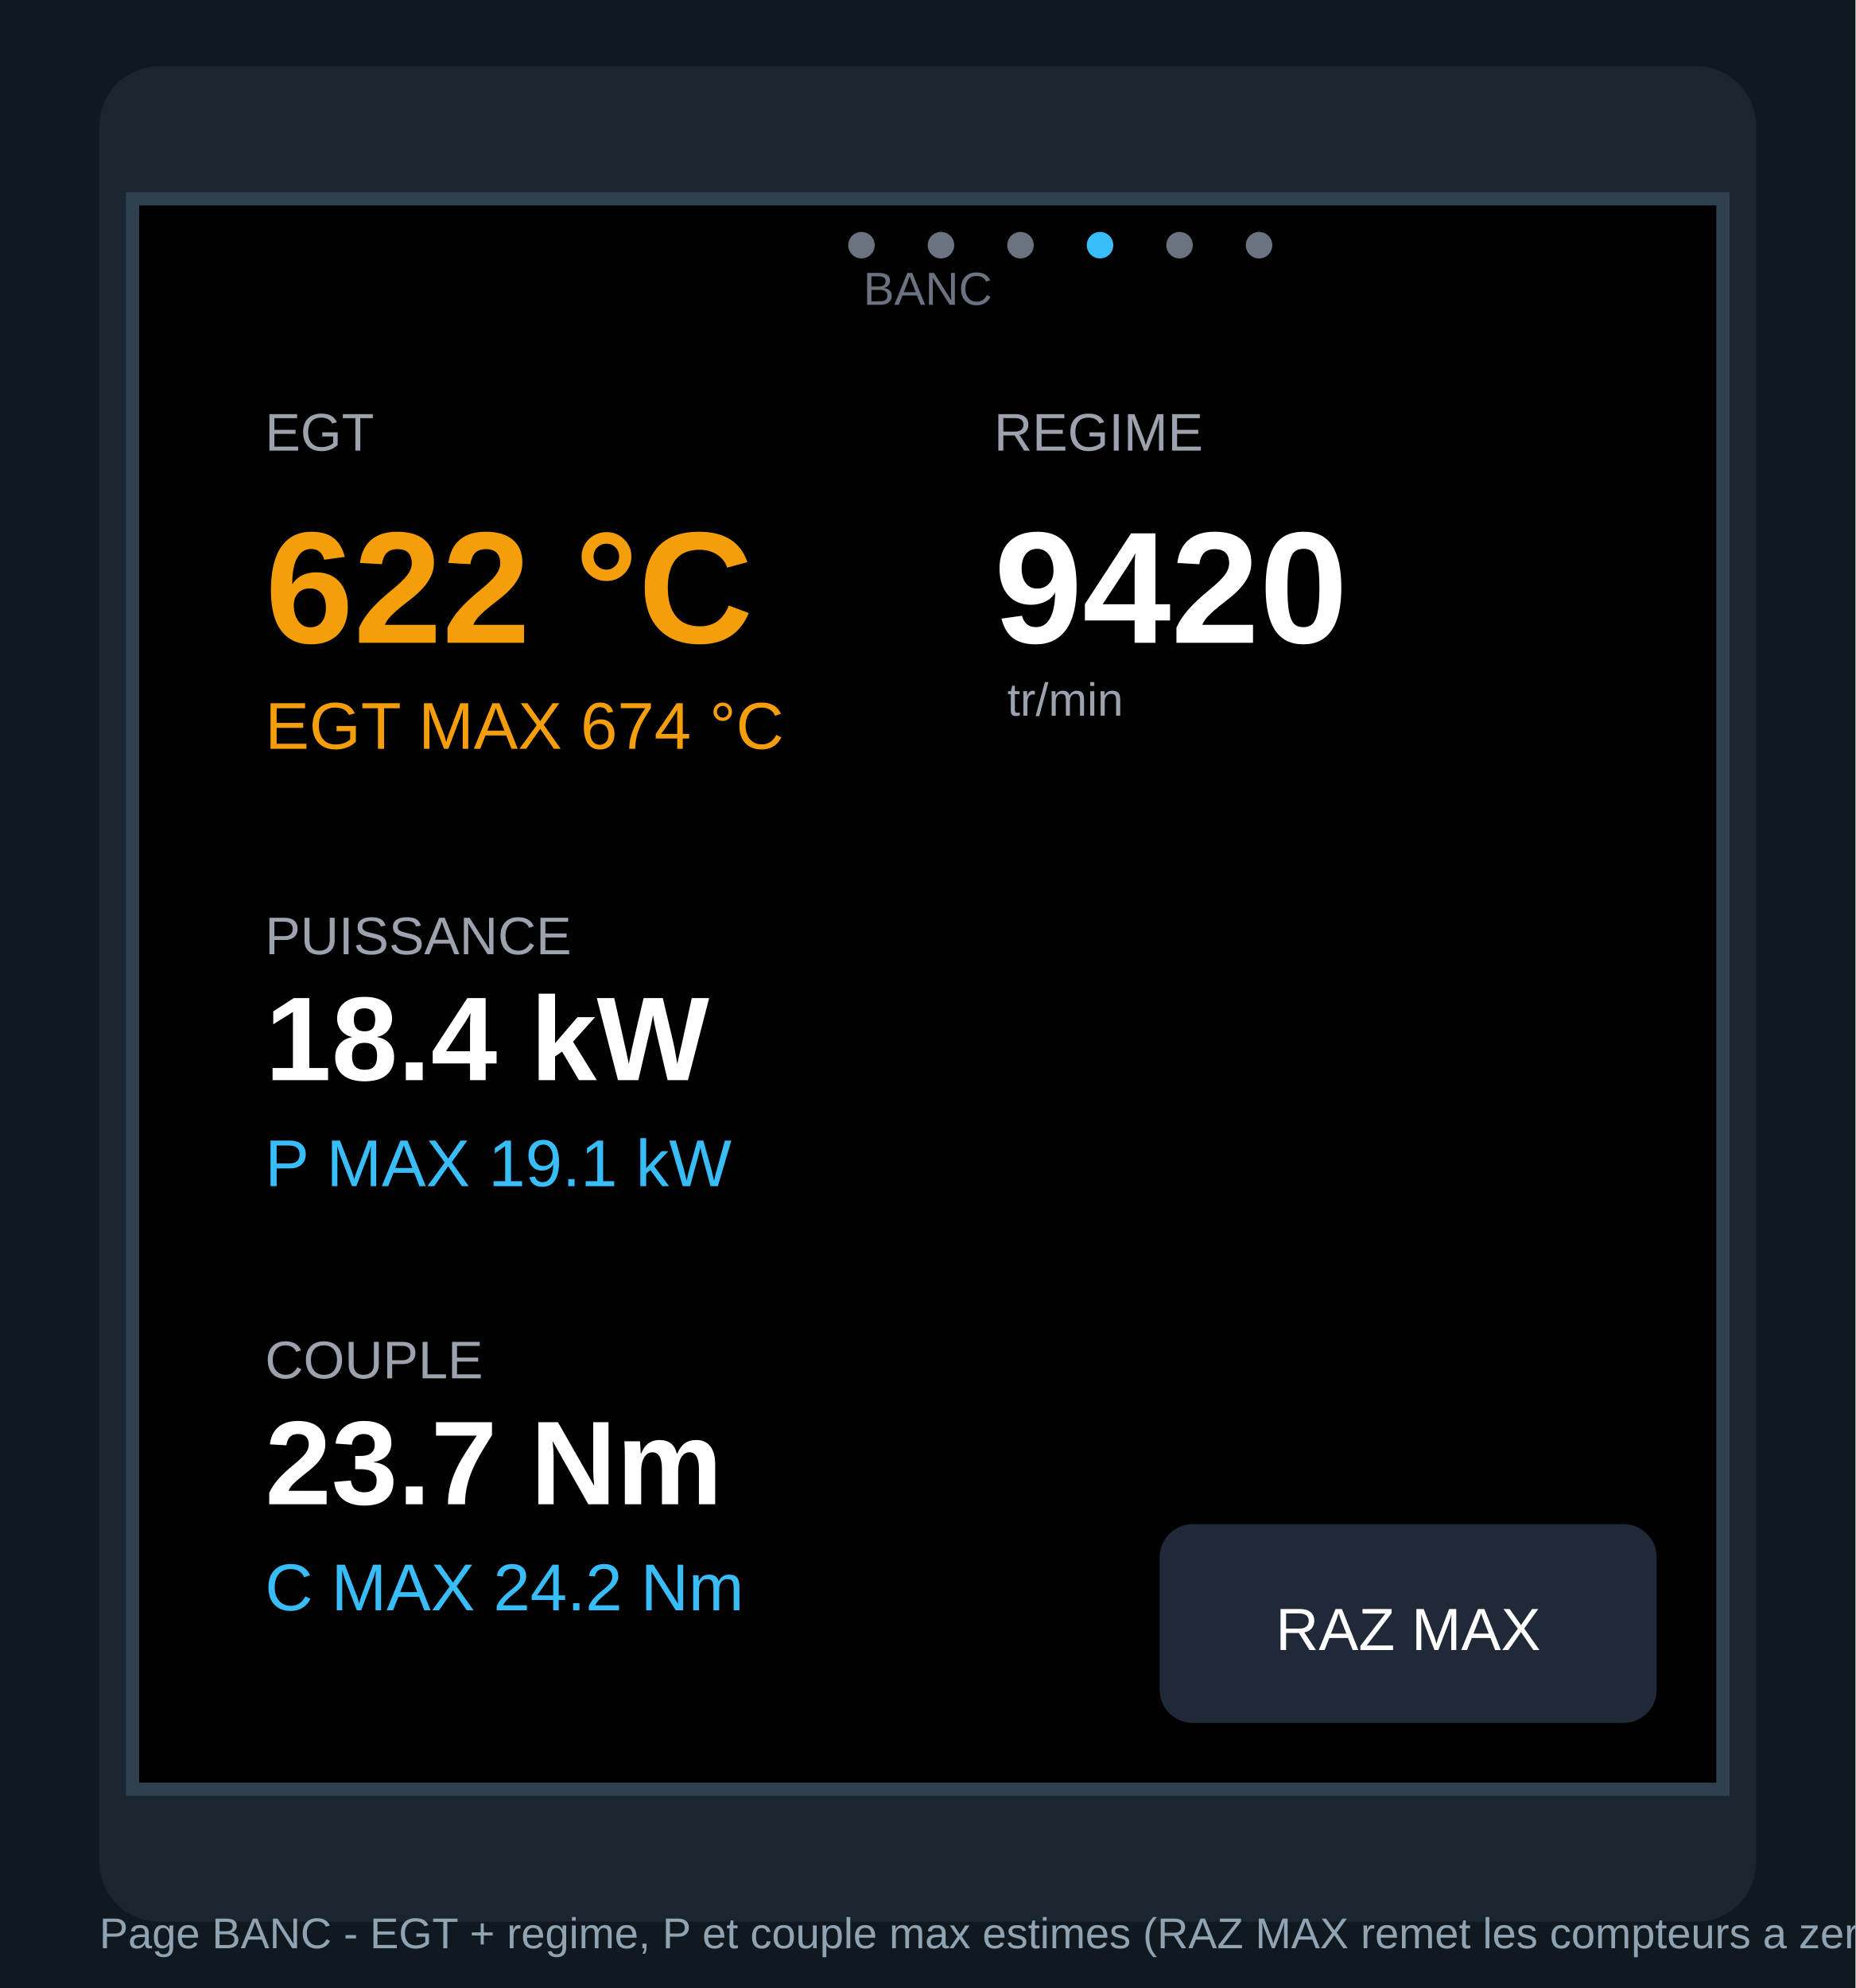
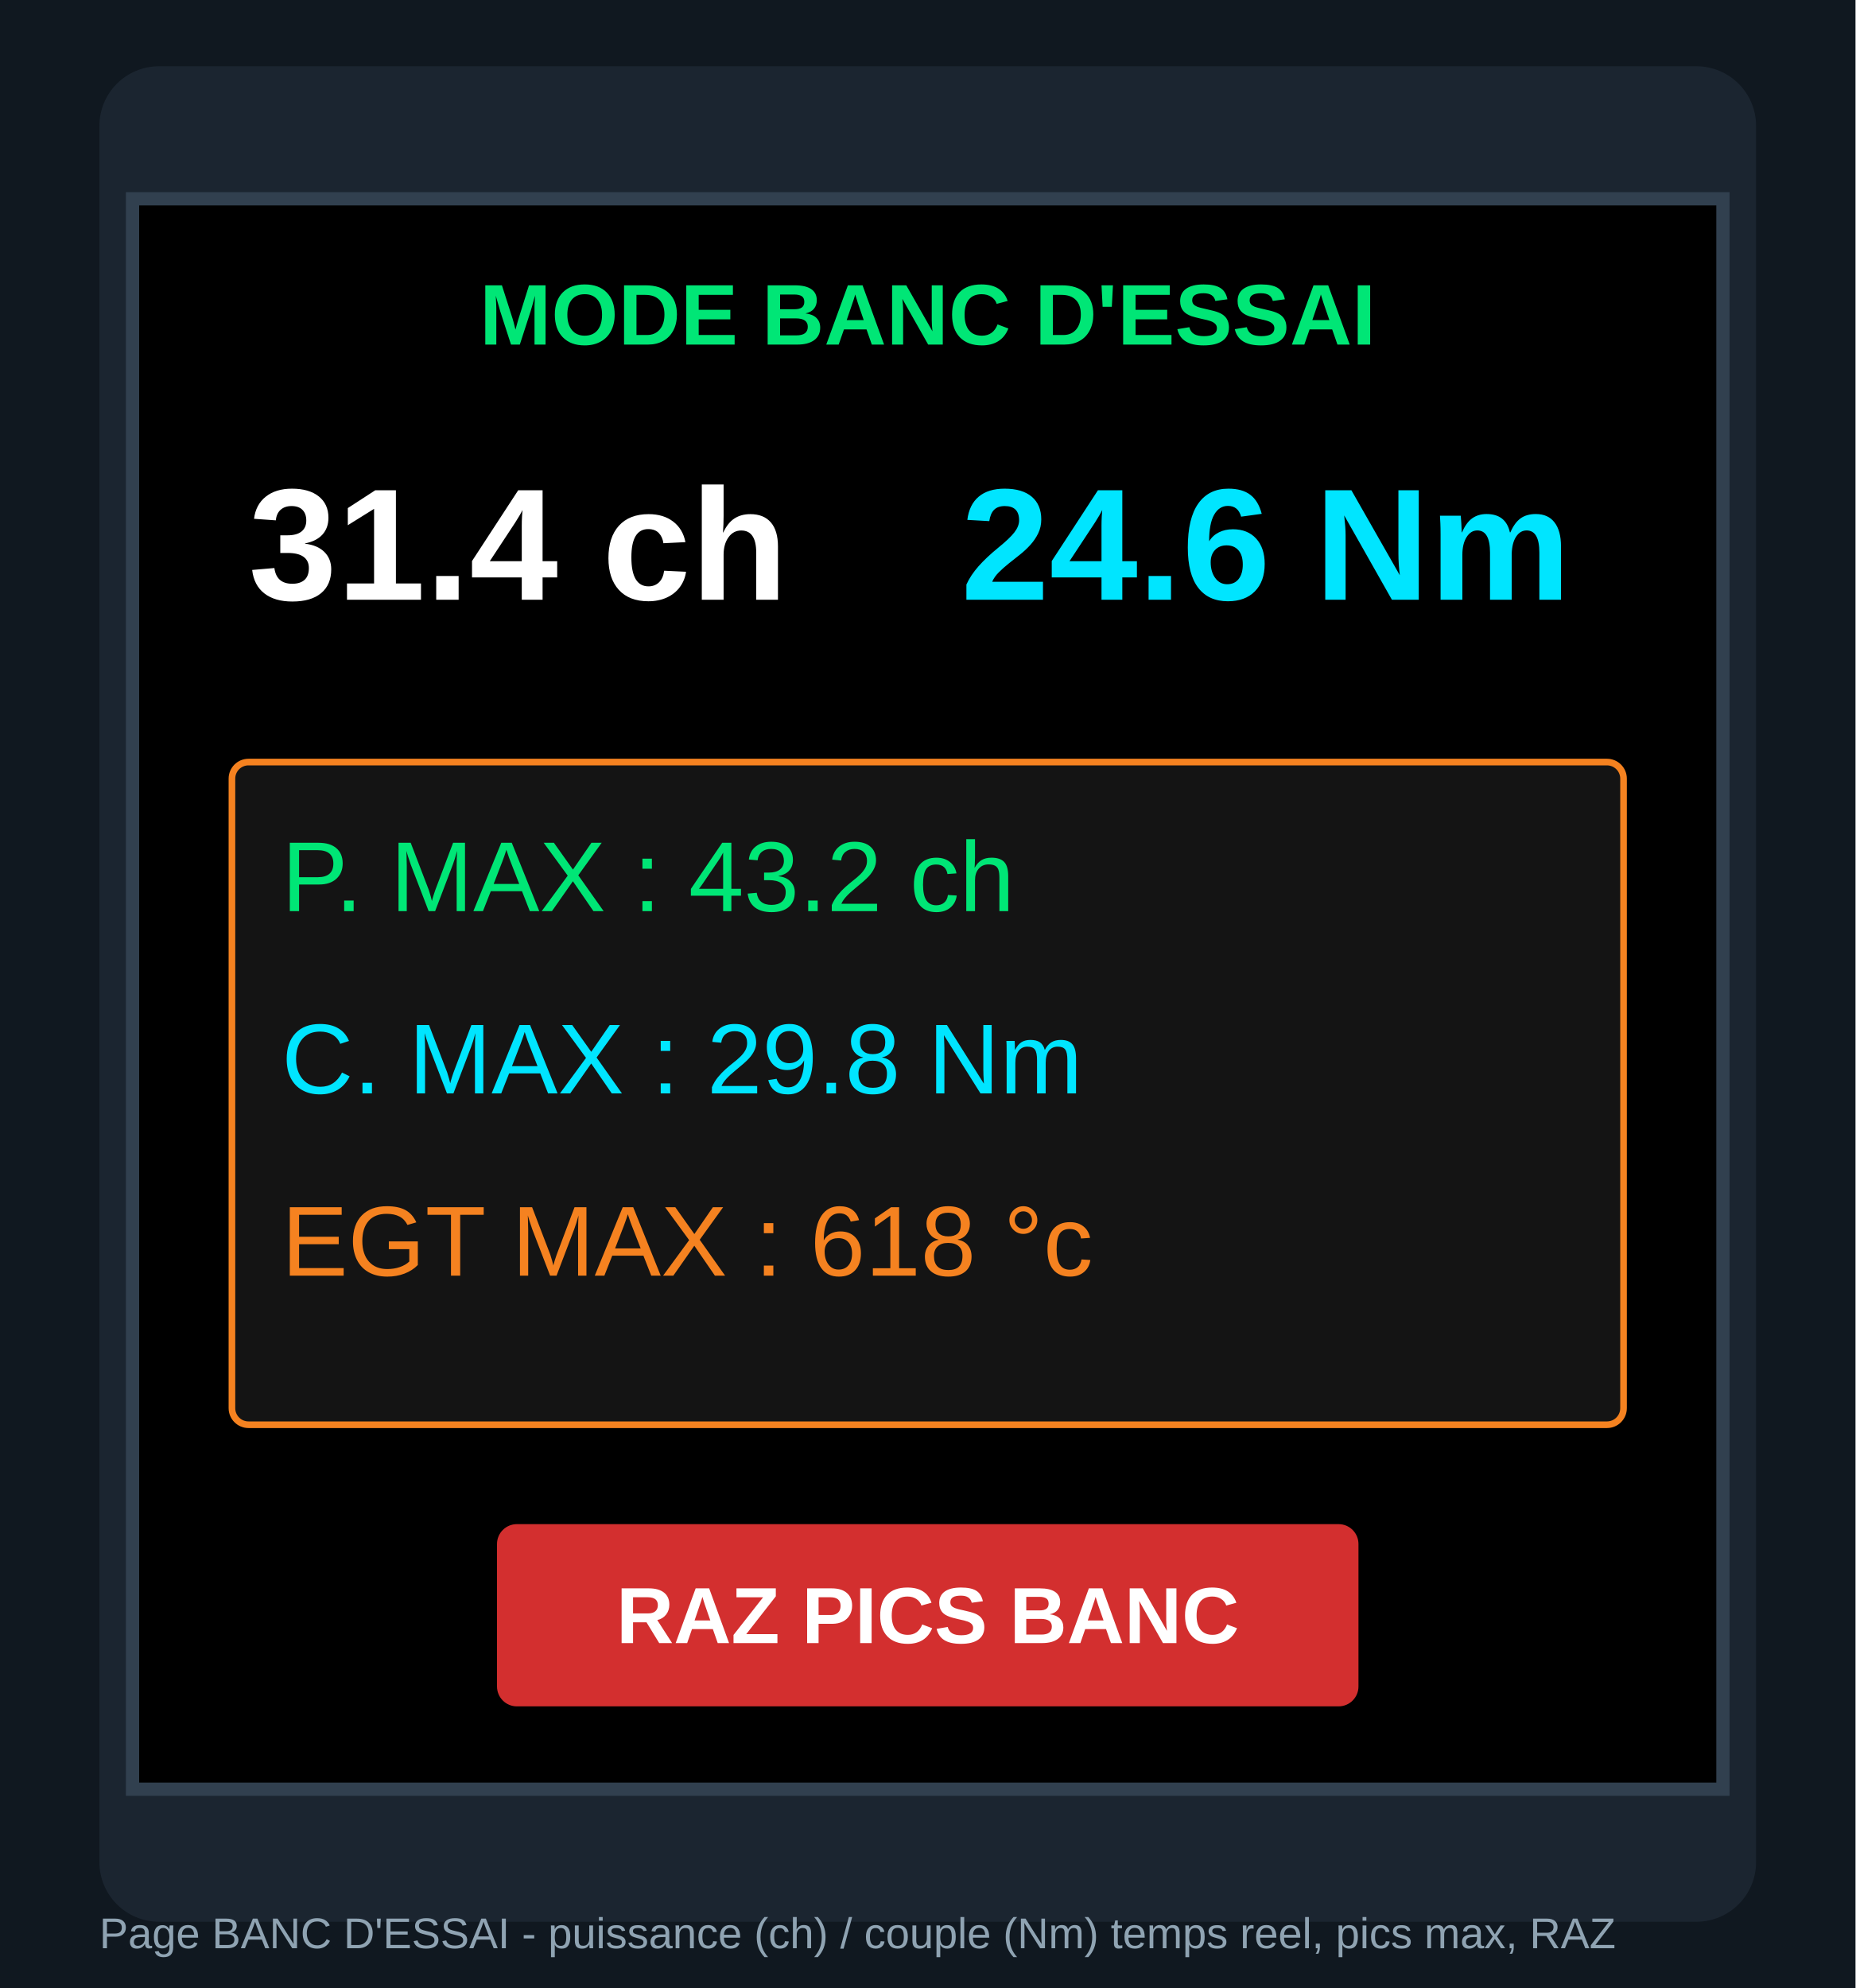
<svg xmlns="http://www.w3.org/2000/svg" width="560" height="600" viewBox="0 0 560 600">
  <rect width="560" height="600" fill="#101820" />
  <rect x="30" y="20" width="500" height="560" rx="18" fill="#1b2530" />
  <rect x="40" y="60" width="480" height="480" fill="#000000" />
  <rect x="40" y="60" width="480" height="480" fill="none" stroke="#31404f" stroke-width="4" />
-   <circle cx="260" cy="74" r="4" fill="#6B7280" />
-   <circle cx="284" cy="74" r="4" fill="#6B7280" />
-   <circle cx="308" cy="74" r="4" fill="#6B7280" />
-   <circle cx="332" cy="74" r="4" fill="#38BDF8" />
-   <circle cx="356" cy="74" r="4" fill="#6B7280" />
-   <circle cx="380" cy="74" r="4" fill="#6B7280" />
-   <text x="280" y="92" fill="#6B7280" font-size="14" text-anchor="middle" font-family="Montserrat, Arial, sans-serif">BANC</text>
-   <text x="80" y="136" fill="#9CA3AF" font-size="16" font-family="Montserrat, Arial, sans-serif">EGT</text>
-   <text x="80" y="194" fill="#F59E0B" font-size="48" font-weight="bold" font-family="Montserrat, Arial, sans-serif">622 °C</text>
-   <text x="80" y="226" fill="#F59E0B" font-size="20" font-family="Montserrat, Arial, sans-serif">EGT MAX   674 °C</text>
-   <text x="300" y="136" fill="#9CA3AF" font-size="16" font-family="Montserrat, Arial, sans-serif">REGIME</text>
-   <text x="300" y="194" fill="#FFFFFF" font-size="48" font-weight="bold" font-family="Montserrat, Arial, sans-serif">9420</text>
-   <text x="304" y="216" fill="#9CA3AF" font-size="14" font-family="Montserrat, Arial, sans-serif">tr/min</text>
-   <text x="80" y="288" fill="#9CA3AF" font-size="16" font-family="Montserrat, Arial, sans-serif">PUISSANCE</text>
-   <text x="80" y="326" fill="#FFFFFF" font-size="36" font-weight="bold" font-family="Montserrat, Arial, sans-serif">18.4 kW</text>
-   <text x="80" y="358" fill="#38BDF8" font-size="20" font-family="Montserrat, Arial, sans-serif">P MAX   19.1 kW</text>
-   <text x="80" y="416" fill="#9CA3AF" font-size="16" font-family="Montserrat, Arial, sans-serif">COUPLE</text>
-   <text x="80" y="454" fill="#FFFFFF" font-size="36" font-weight="bold" font-family="Montserrat, Arial, sans-serif">23.7 Nm</text>
-   <text x="80" y="486" fill="#38BDF8" font-size="20" font-family="Montserrat, Arial, sans-serif">C MAX   24.2 Nm</text>
-   <rect x="350" y="460" width="150" height="60" rx="10" fill="#1F2937" />
-   <text x="425" y="498" fill="#FFFFFF" font-size="18" text-anchor="middle" font-family="Montserrat, Arial, sans-serif">RAZ MAX</text>
-   <text x="30" y="588" fill="#8fa3b2" font-size="13" font-family="Montserrat, Arial, sans-serif">Page BANC - EGT + regime, P et couple max estimes (RAZ MAX remet les compteurs a zero)</text>
+   <text x="280" y="104" fill="#00E676" font-size="26" font-weight="bold" text-anchor="middle" font-family="Montserrat, Arial, sans-serif">MODE BANC D'ESSAI</text>
+   <text x="75" y="181" fill="#FFFFFF" font-size="48" font-weight="bold" font-family="Montserrat, Arial, sans-serif">31.4 ch</text>
+   <text x="290" y="181" fill="#00E5FF" font-size="48" font-weight="bold" font-family="Montserrat, Arial, sans-serif">24.6 Nm</text>
+   <rect x="70" y="230" width="420" height="200" rx="5" fill="#141414" stroke="#F58220" stroke-width="2" />
+   <text x="85" y="275" fill="#00E676" font-size="30" font-family="Montserrat, Arial, sans-serif">P. MAX  : 43.2 ch</text>
+   <text x="85" y="330" fill="#00E5FF" font-size="30" font-family="Montserrat, Arial, sans-serif">C. MAX  : 29.8 Nm</text>
+   <text x="85" y="385" fill="#F58220" font-size="30" font-family="Montserrat, Arial, sans-serif">EGT MAX : 618 °c</text>
+   <rect x="150" y="460" width="260" height="55" rx="6" fill="#D32F2F" />
+   <text x="280.0" y="495.9" fill="#FFFFFF" font-size="24" font-weight="bold" text-anchor="middle" font-family="Montserrat, Arial, sans-serif">RAZ PICS BANC</text>
+   <text x="30" y="588" fill="#8fa3b2" font-size="13" font-family="Montserrat, Arial, sans-serif">Page BANC D'ESSAI - puissance (ch) / couple (Nm) temps reel, pics max, RAZ</text>
</svg>
